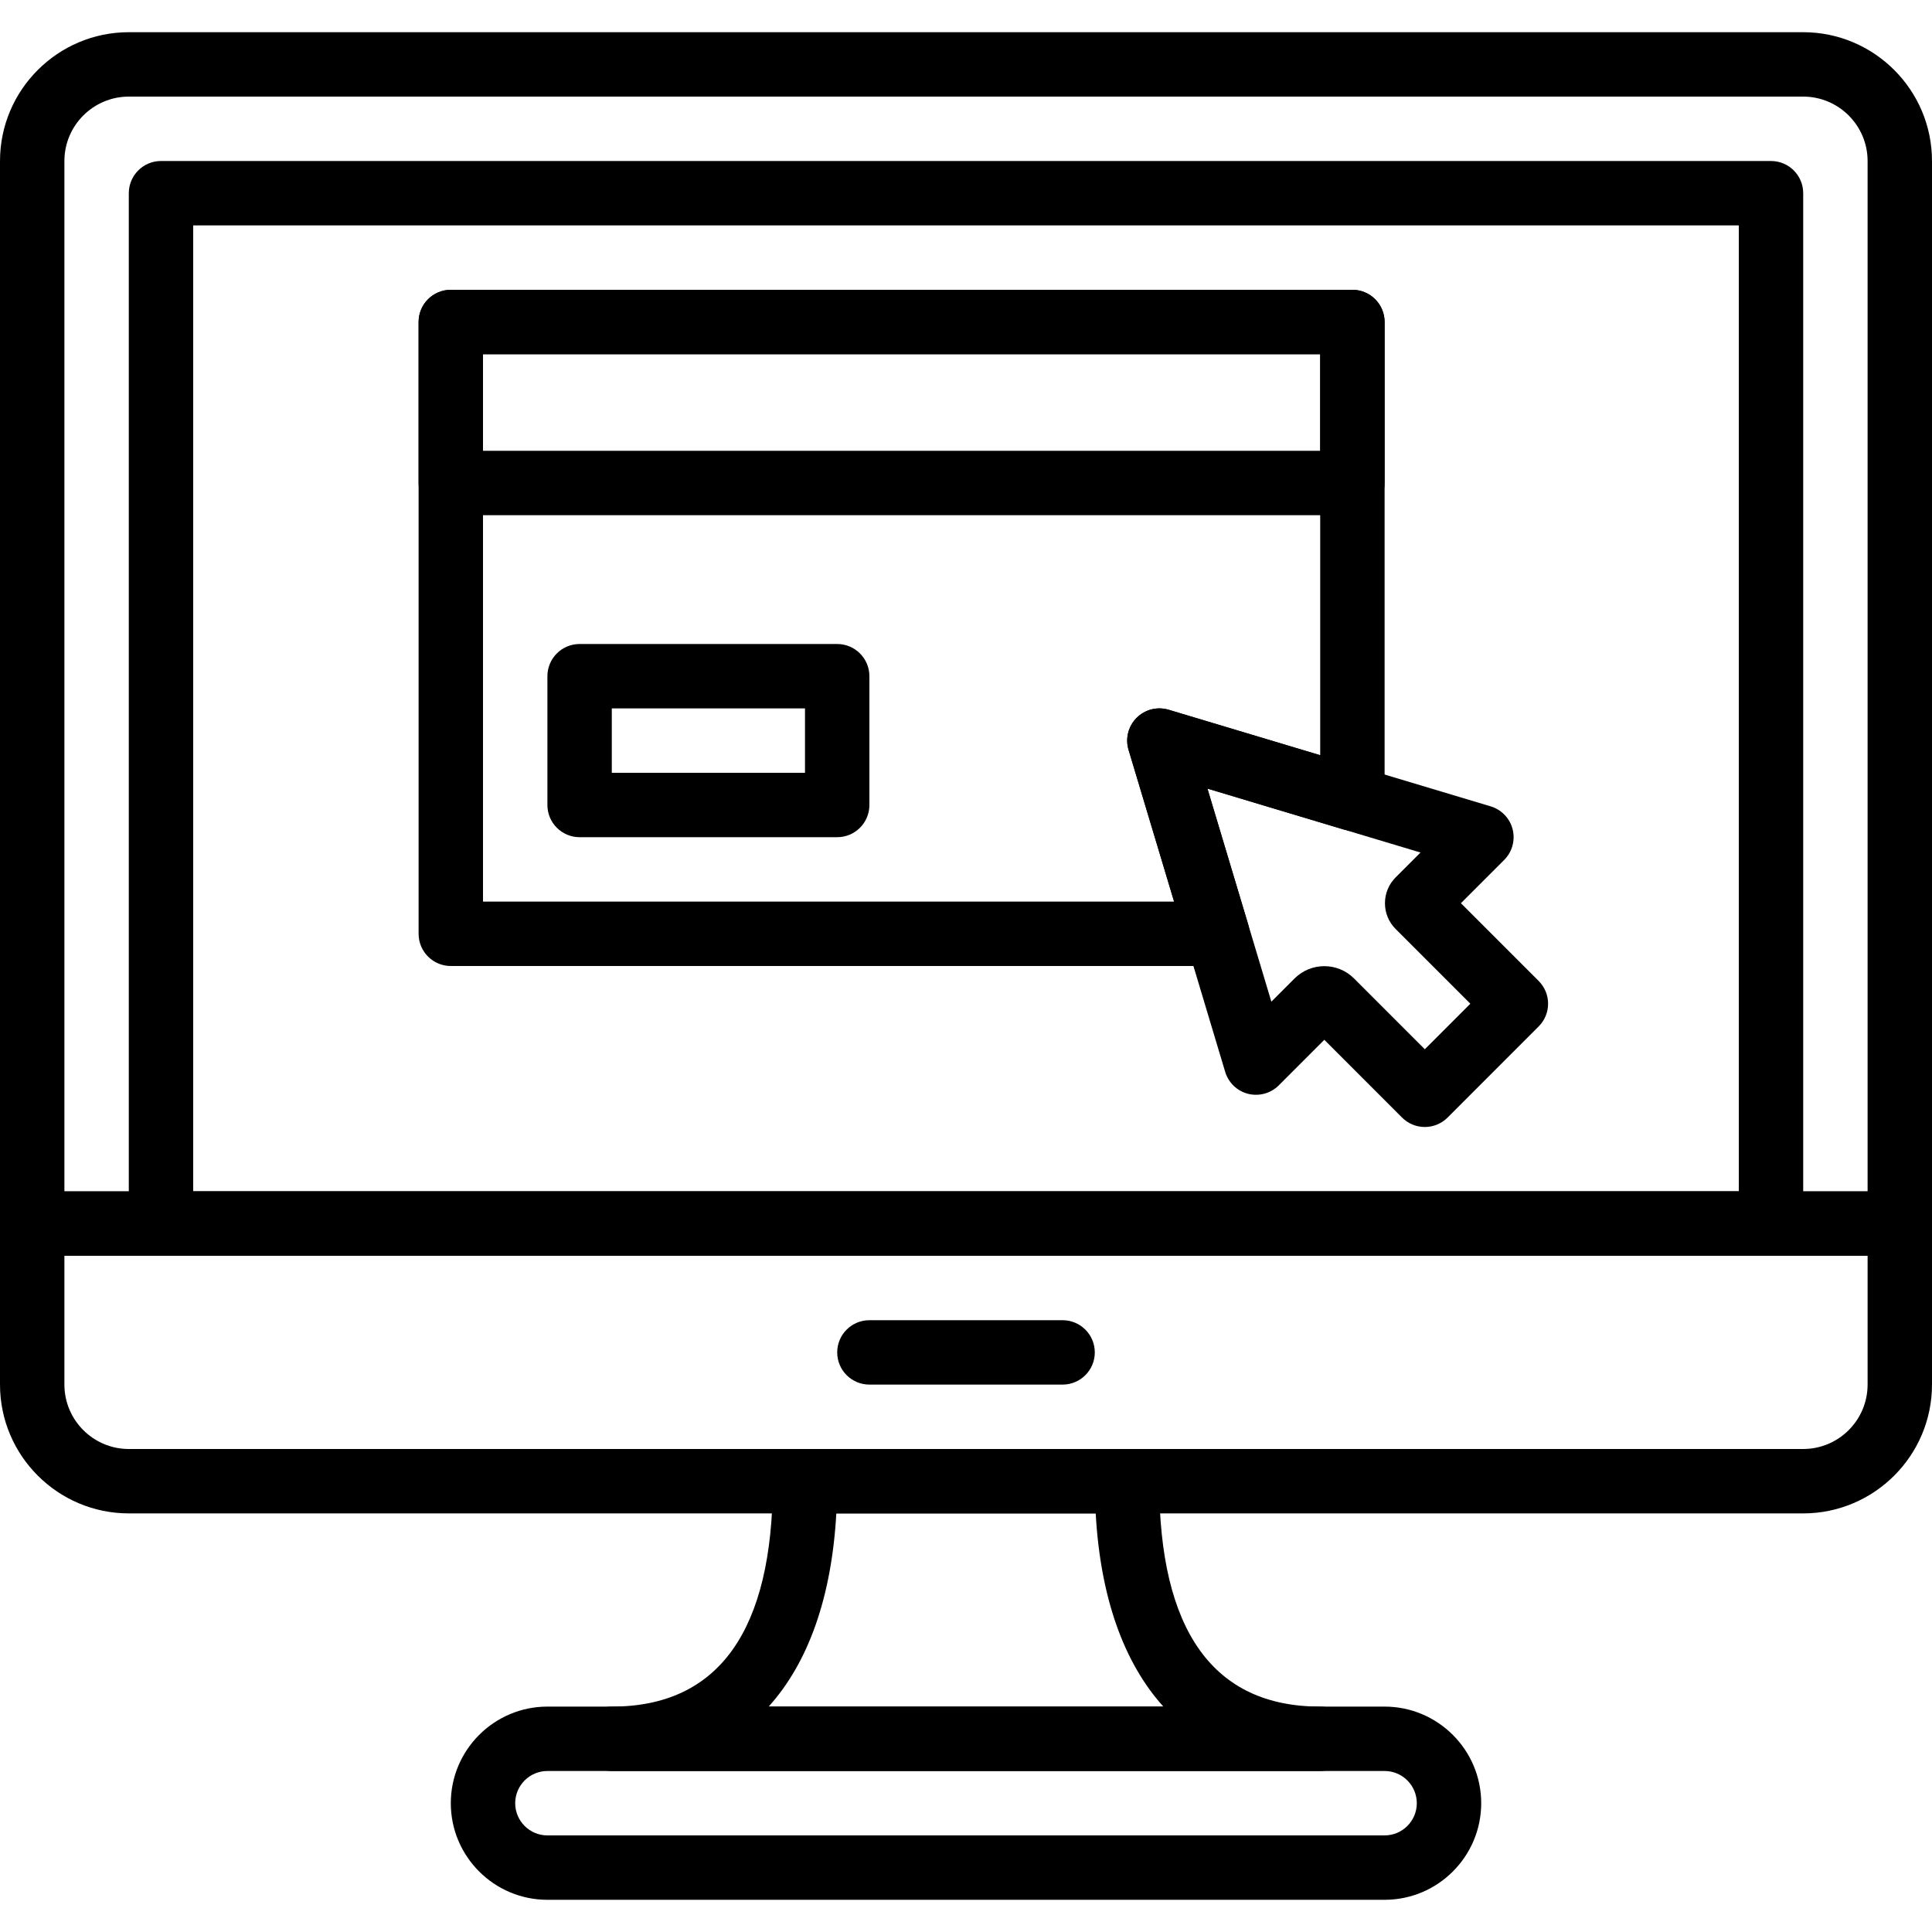
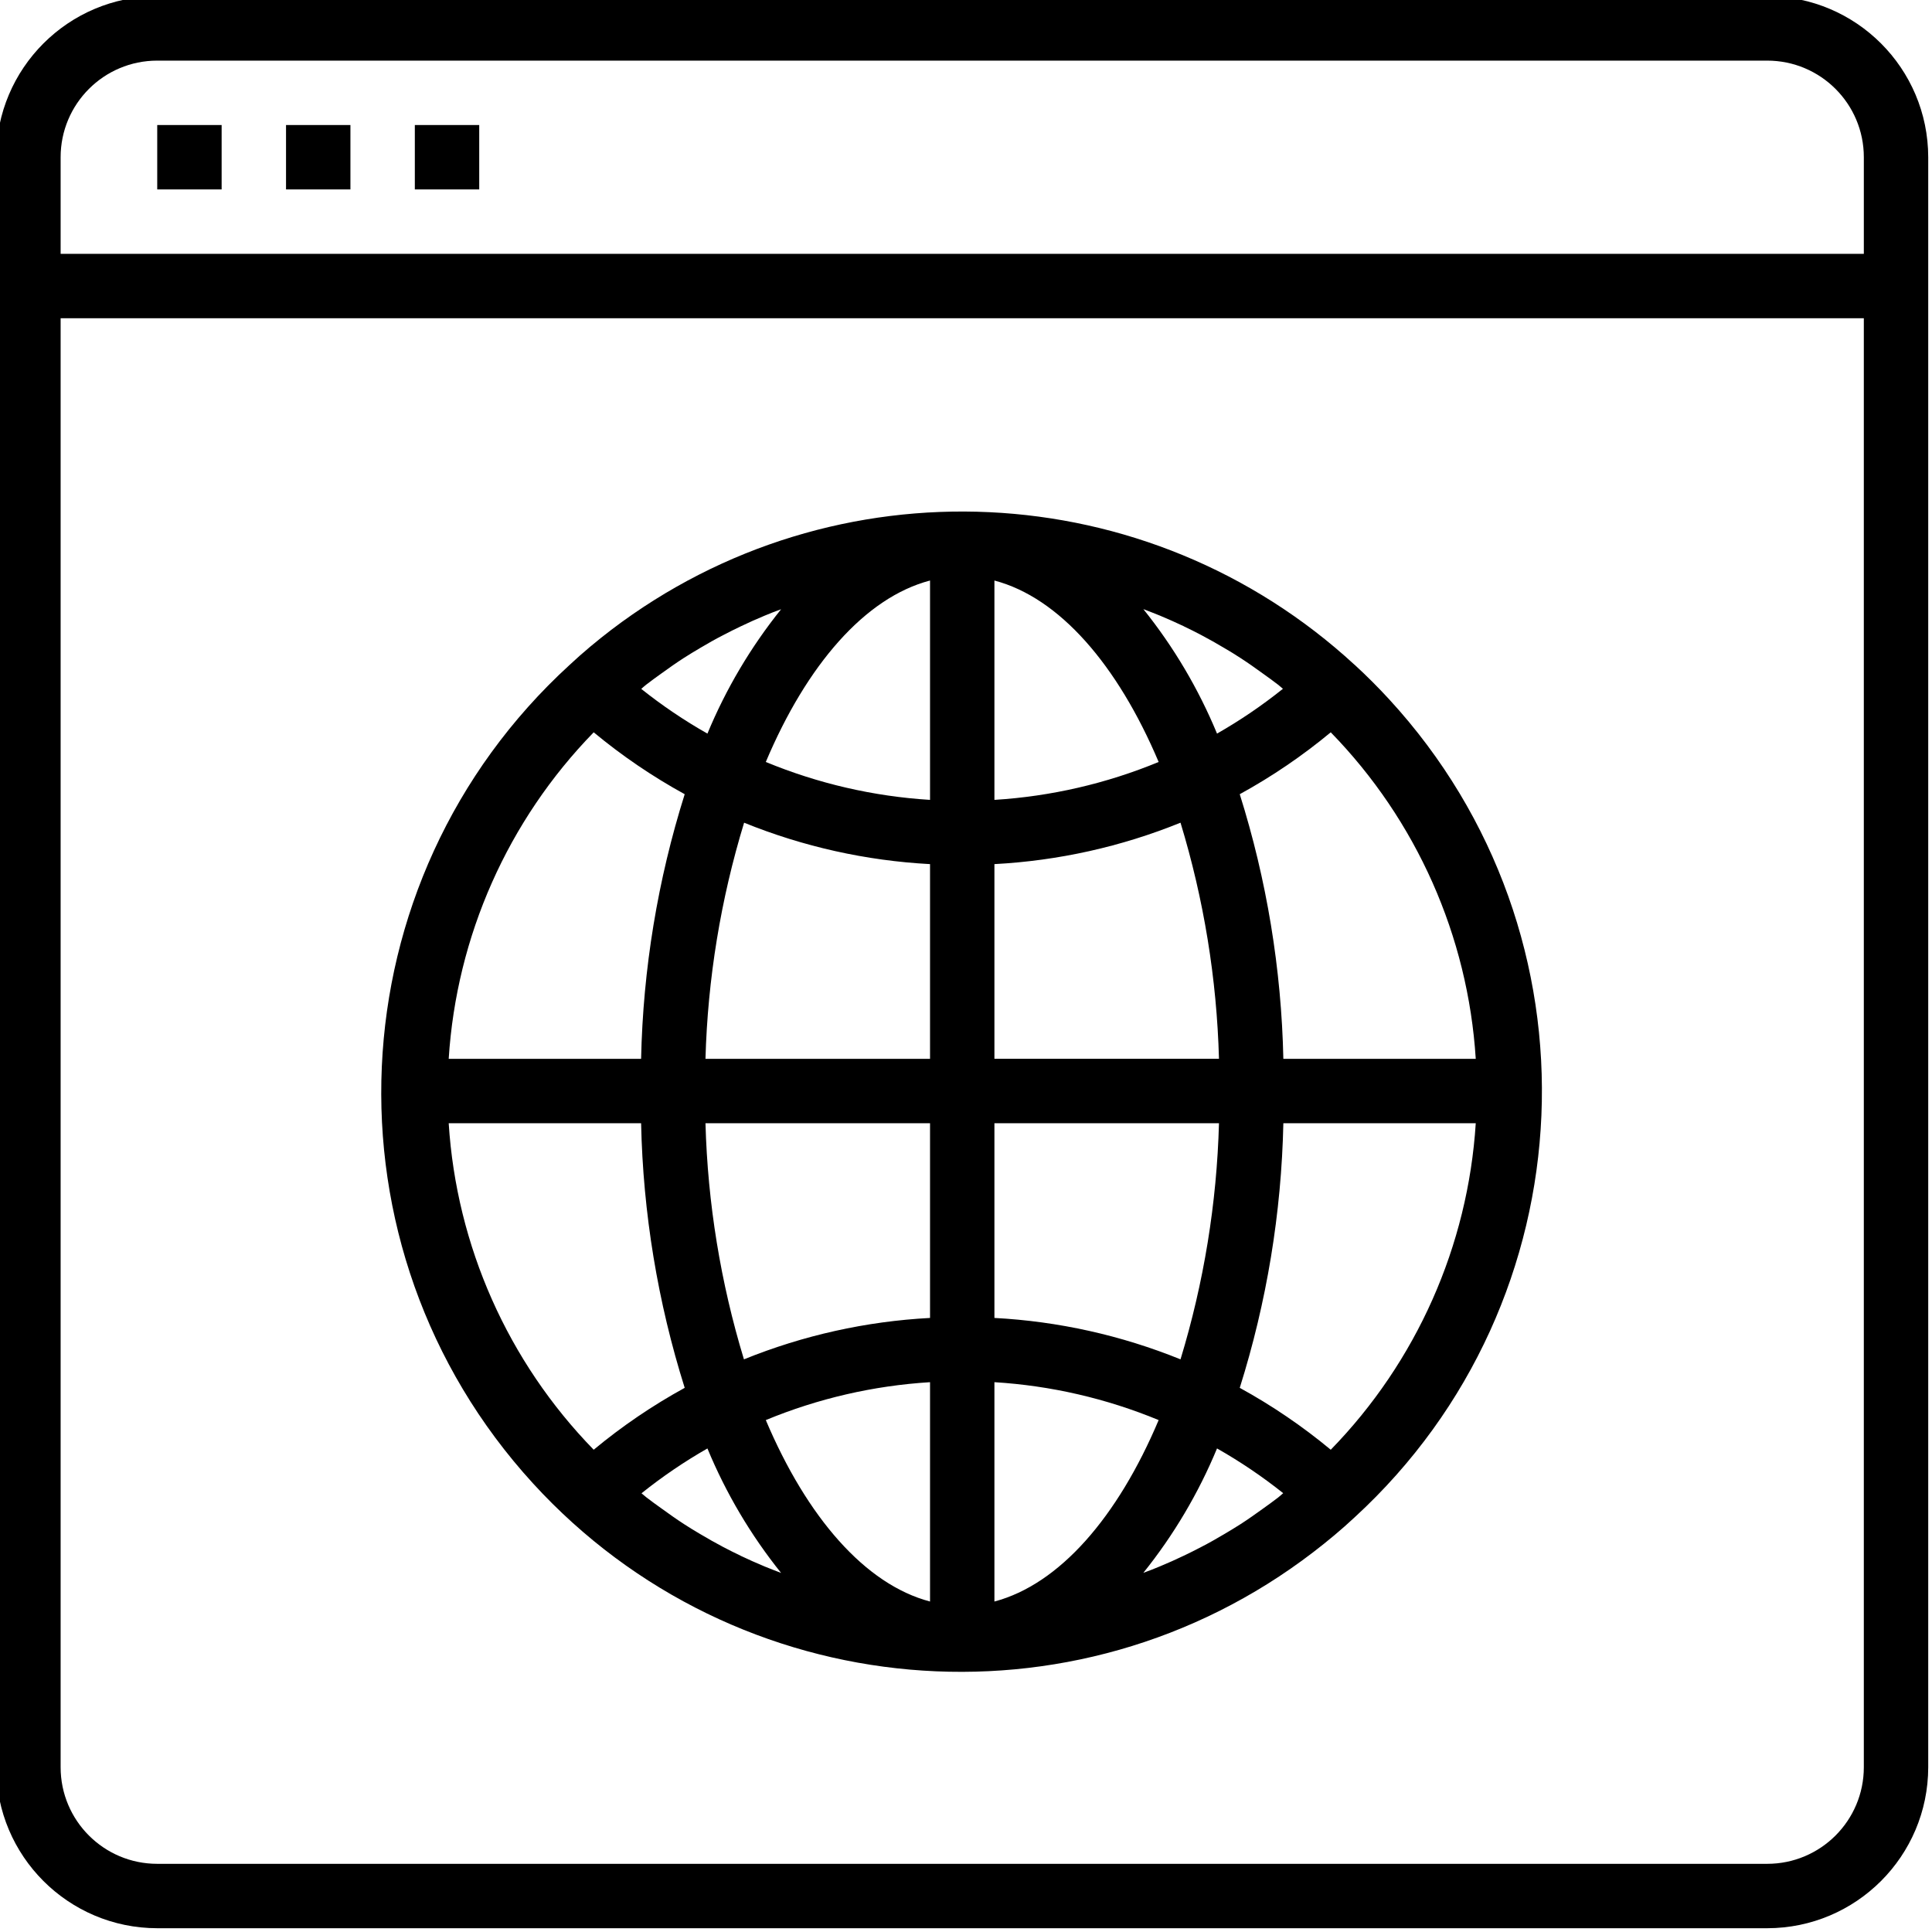
- <svg xmlns="http://www.w3.org/2000/svg" version="1.1" id="Capa_1" x="0px" y="0px" viewBox="0 0 512 512" style="enable-background:new 0 0 512 512;" xml:space="preserve">
-   <g>
-     <g>
-       <path d="M477.858,8.533H34.142C15.317,8.533,0,23.851,0,42.675v281.591c0,4.71,3.823,8.533,8.533,8.533h494.933    c4.71,0,8.533-3.823,8.533-8.533V42.675C512,23.851,496.683,8.533,477.858,8.533z M494.933,315.733H17.067V42.675    c0-9.421,7.663-17.075,17.075-17.075h443.716c9.412,0,17.075,7.654,17.075,17.075V315.733z" />
-     </g>
-   </g>
-   <g>
-     <g>
-       <path d="M503.467,315.733H8.533c-4.71,0-8.533,3.823-8.533,8.533v42.658c0,18.825,15.317,34.142,34.142,34.142h443.716    c18.825,0,34.142-15.317,34.142-34.142v-42.658C512,319.556,508.177,315.733,503.467,315.733z M494.933,366.925    c0,9.421-7.663,17.075-17.075,17.075H34.142c-9.412,0-17.075-7.654-17.075-17.075V332.8h477.867V366.925z" />
-     </g>
-   </g>
-   <g>
-     <g>
-       <path d="M281.6,349.867h-51.2c-4.71,0-8.533,3.823-8.533,8.533s3.823,8.533,8.533,8.533h51.2c4.71,0,8.533-3.823,8.533-8.533    S286.31,349.867,281.6,349.867z" />
-     </g>
-   </g>
-   <g>
-     <g>
-       <path d="M469.333,42.667H42.667c-4.71,0-8.533,3.823-8.533,8.533v273.067c0,4.71,3.823,8.533,8.533,8.533h426.667    c4.71,0,8.533-3.823,8.533-8.533V51.2C477.867,46.49,474.044,42.667,469.333,42.667z M460.8,315.733H51.2v-256h409.6V315.733z" />
-     </g>
-   </g>
-   <g>
-     <g>
-       <path d="M366.933,452.267H145.067c-14.114,0-25.6,11.486-25.6,25.6s11.486,25.6,25.6,25.6h221.867c14.114,0,25.6-11.486,25.6-25.6    S381.047,452.267,366.933,452.267z M366.933,486.4H145.067c-4.71,0-8.533-3.831-8.533-8.533s3.823-8.533,8.533-8.533h221.867    c4.71,0,8.533,3.831,8.533,8.533S371.644,486.4,366.933,486.4z" />
-     </g>
-   </g>
-   <g>
-     <g>
-       <path d="M349.867,452.267c-28.314,0-42.667-20.096-42.667-59.733c0-4.71-3.823-8.533-8.533-8.533h-85.333    c-4.71,0-8.533,3.823-8.533,8.533c0,39.637-14.353,59.733-42.667,59.733c-4.71,0-8.533,3.823-8.533,8.533    c0,4.71,3.823,8.533,8.533,8.533h187.733c4.71,0,8.533-3.823,8.533-8.533C358.4,456.09,354.577,452.267,349.867,452.267z     M203.699,452.267c10.505-11.639,16.691-28.971,17.937-51.2h68.736c1.237,22.229,7.424,39.561,17.937,51.2H203.699z" />
-     </g>
-   </g>
-   <g>
-     <g>
-       <path d="M407.757,259.959l-20.599-20.599l11.46-11.46c2.125-2.125,2.978-5.214,2.244-8.124c-0.734-2.91-2.944-5.214-5.82-6.084    l-85.333-25.6c-3.012-0.905-6.263-0.077-8.482,2.142c-2.227,2.219-3.046,5.478-2.142,8.482l25.6,85.333    c0.862,2.884,3.174,5.094,6.084,5.828c2.901,0.717,5.999-0.12,8.124-2.244l12.066-12.075l20.599,20.608    c1.596,1.604,3.772,2.5,6.033,2.5s4.437-0.896,6.033-2.5l24.132-24.141C411.093,268.689,411.093,263.296,407.757,259.959z     M377.591,278.067l-18.756-18.765c-2.176-2.176-5.026-3.26-7.876-3.26c-2.859,0-5.709,1.092-7.876,3.251l-6.161,6.161    l-16.939-56.465l56.465,16.939l-6.605,6.605c-1.818,1.826-2.816,4.25-2.816,6.827c0,2.586,1.007,5.026,2.833,6.835l19.797,19.797    L377.591,278.067z" />
-     </g>
-   </g>
-   <g>
-     <g>
-       <path d="M358.4,76.8H119.467c-4.71,0-8.533,3.823-8.533,8.533V128c0,4.71,3.823,8.533,8.533,8.533H358.4    c4.71,0,8.533-3.823,8.533-8.533V85.333C366.933,80.623,363.11,76.8,358.4,76.8z M349.867,119.467H128v-25.6h221.867V119.467z" />
-     </g>
-   </g>
-   <g>
-     <g>
-       <path d="M221.867,170.667H153.6c-4.71,0-8.533,3.823-8.533,8.533v34.133c0,4.71,3.823,8.533,8.533,8.533h68.267    c4.71,0,8.533-3.823,8.533-8.533V179.2C230.4,174.49,226.577,170.667,221.867,170.667z M213.333,204.8h-51.2v-17.067h51.2V204.8z" />
-     </g>
-   </g>
-   <g>
-     <g>
-       <path d="M358.4,76.8H119.467c-4.71,0-8.533,3.823-8.533,8.533v162.133c0,4.71,3.823,8.533,8.533,8.533h203.145    c2.705,0,5.239-1.271,6.844-3.439c1.613-2.167,2.108-4.966,1.331-7.552l-10.803-36.019l35.968,10.795    c2.586,0.777,5.385,0.282,7.543-1.331c2.167-1.604,3.439-4.147,3.439-6.844V85.333C366.933,80.623,363.11,76.8,358.4,76.8z     M349.867,200.141L309.7,188.092c-3.012-0.905-6.263-0.077-8.482,2.142c-2.227,2.227-3.046,5.478-2.142,8.491l12.066,40.209H128    V93.867h221.867V200.141z" />
-     </g>
-   </g>
-   <g>
- </g>
-   <g>
- </g>
-   <g>
- </g>
-   <g>
- </g>
-   <g>
- </g>
-   <g>
- </g>
-   <g>
- </g>
-   <g>
- </g>
-   <g>
- </g>
-   <g>
- </g>
-   <g>
- </g>
-   <g>
- </g>
-   <g>
- </g>
-   <g>
- </g>
-   <g>
- </g>
+ <svg xmlns="http://www.w3.org/2000/svg" height="512pt" viewBox="1 1 512 512" width="512pt">
+   <path d="m469.332 0h-426.664c-23.555.027-42.641 19.113-42.668 42.668v426.664c.027 23.555 19.113 42.641 42.668 42.668h426.664c23.555-.027 42.641-19.113 42.668-42.668v-426.664c-.027-23.555-19.113-42.641-42.668-42.668zm-426.664 17.066h426.664c14.141 0 25.602 11.461 25.602 25.602v25.598h-477.867v-25.598c0-14.141 11.461-25.602 25.602-25.602zm426.664 477.867h-426.664c-14.141 0-25.602-11.461-25.602-25.602v-384h477.867v384c0 14.141-11.461 25.602-25.602 25.602zm0 0" />
+   <path d="m42.668 34.133h17.066v17.066h-17.066zm0 0" />
+   <path d="m76.801 34.133h17.066v17.066h-17.066zm0 0" />
+   <path d="m110.934 34.133h17.066v17.066h-17.066zm0 0" />
+   <path d="m360.004 177.203c-54.734-50.457-137.781-54.371-197.016-9.285-3.797 2.91-7.484 5.973-11.027 9.285-62.578 57.223-66.922 154.344-9.699 216.922 53.758 58.789 143.543 66.699 206.754 18.223 3.797-2.91 7.48-5.973 11.023-9.285 62.363-57.316 66.457-154.34 9.137-216.703-2.914-3.176-5.965-6.223-9.137-9.141zm-6.34 207.992c-7.5-6.223-15.574-11.715-24.117-16.402 7.152-22.711 11.043-46.32 11.555-70.125h50.988c-2.062 32.504-15.695 63.199-38.426 86.527zm-13.902 12.621c-1.312 1.031-2.668 1.98-4.02 2.961-1.945 1.406-3.898 2.789-5.902 4.086-1.441.93-2.91 1.801-4.379 2.68-2.012 1.195-4.035 2.348-6.109 3.414-1.52.801-3.062 1.57-4.617 2.312-2.09 1.008-4.215 1.945-6.355 2.84-1.453.598-2.91 1.195-4.379 1.707 8.035-10.004 14.609-21.105 19.523-32.965 6.148 3.488 12.012 7.453 17.535 11.855-.441.375-.852.766-1.297 1.109zm-142.504 15.461c-1.539-.734-3.059-1.496-4.566-2.285-2.09-1.102-4.148-2.27-6.18-3.48-1.441-.855-2.883-1.707-4.266-2.629-2.031-1.316-4.012-2.723-5.973-4.148-1.332-.965-2.672-1.902-3.969-2.918-.445-.34-.852-.734-1.297-1.082 5.504-4.41 11.344-8.383 17.469-11.879 4.91 11.867 11.484 22.973 19.523 32.988-1.457-.547-2.91-1.133-4.352-1.707-2.16-.902-4.301-1.852-6.418-2.859zm-38.922-218.207c7.5 6.223 15.574 11.715 24.117 16.402-7.152 22.711-11.043 46.324-11.555 70.129h-50.988c2.062-32.508 15.695-63.203 38.426-86.531zm13.902-12.617c1.312-1.035 2.668-1.98 4.02-2.965 1.945-1.406 3.898-2.789 5.91-4.086 1.434-.93 2.902-1.801 4.363-2.672 2.012-1.191 4.043-2.352 6.117-3.41 1.52-.805 3.062-1.57 4.617-2.312 2.09-1.008 4.215-1.949 6.355-2.844 1.453-.598 2.91-1.195 4.379-1.707-8.035 10.004-14.609 21.102-19.523 32.957-6.148-3.484-12.012-7.449-17.539-11.852.445-.379.855-.77 1.301-1.109zm142.504-15.465c1.539.734 3.059 1.496 4.566 2.289 2.09 1.098 4.148 2.27 6.18 3.48 1.441.852 2.883 1.707 4.266 2.629 2.031 1.312 4.012 2.719 5.973 4.145 1.332.965 2.672 1.902 3.969 2.918.445.344.852.734 1.297 1.086-5.504 4.41-11.344 8.379-17.469 11.879-4.91-11.867-11.484-22.977-19.523-32.992 1.457.547 2.91 1.137 4.352 1.707 2.16.906 4.301 1.852 6.418 2.859zm-67.273 45.988c-14.965-.926-29.668-4.32-43.523-10.047 10.863-25.734 26.293-43.562 43.523-48.086zm0 17.066v51.559h-59.512c.594-21.223 4.039-42.27 10.238-62.578 15.703 6.367 32.352 10.074 49.273 10.977zm0 68.625v51.602c-16.934.895-33.602 4.605-49.316 10.973-6.184-20.309-9.613-41.355-10.195-62.574zm0 68.625v58.129c-17.203-4.523-32.633-22.348-43.523-48.086 13.855-5.727 28.559-9.121 43.523-10.043zm17.062 0c14.965.922 29.668 4.316 43.523 10.043-10.863 25.738-26.293 43.52-43.523 48.086zm0-17.066v-51.559h59.512c-.582 21.219-4.012 42.266-10.195 62.574-15.715-6.367-32.383-10.078-49.316-10.973zm0-68.625v-51.602c16.934-.898 33.602-4.605 49.316-10.977 6.184 20.309 9.613 41.355 10.195 62.574h-59.512zm0-68.625v-58.129c17.203 4.52 32.633 22.348 43.523 48.086-13.855 5.723-28.559 9.117-43.523 10.043zm-93.633 85.691c.512 23.805 4.402 47.414 11.555 70.125-8.547 4.688-16.621 10.18-24.117 16.402-22.734-23.324-36.367-54.02-38.426-86.527zm170.203-17.066c-.512-23.805-4.402-47.418-11.555-70.129 8.547-4.688 16.621-10.18 24.117-16.402 22.734 23.324 36.367 54.023 38.426 86.527h-50.988zm0 0" />
</svg>
